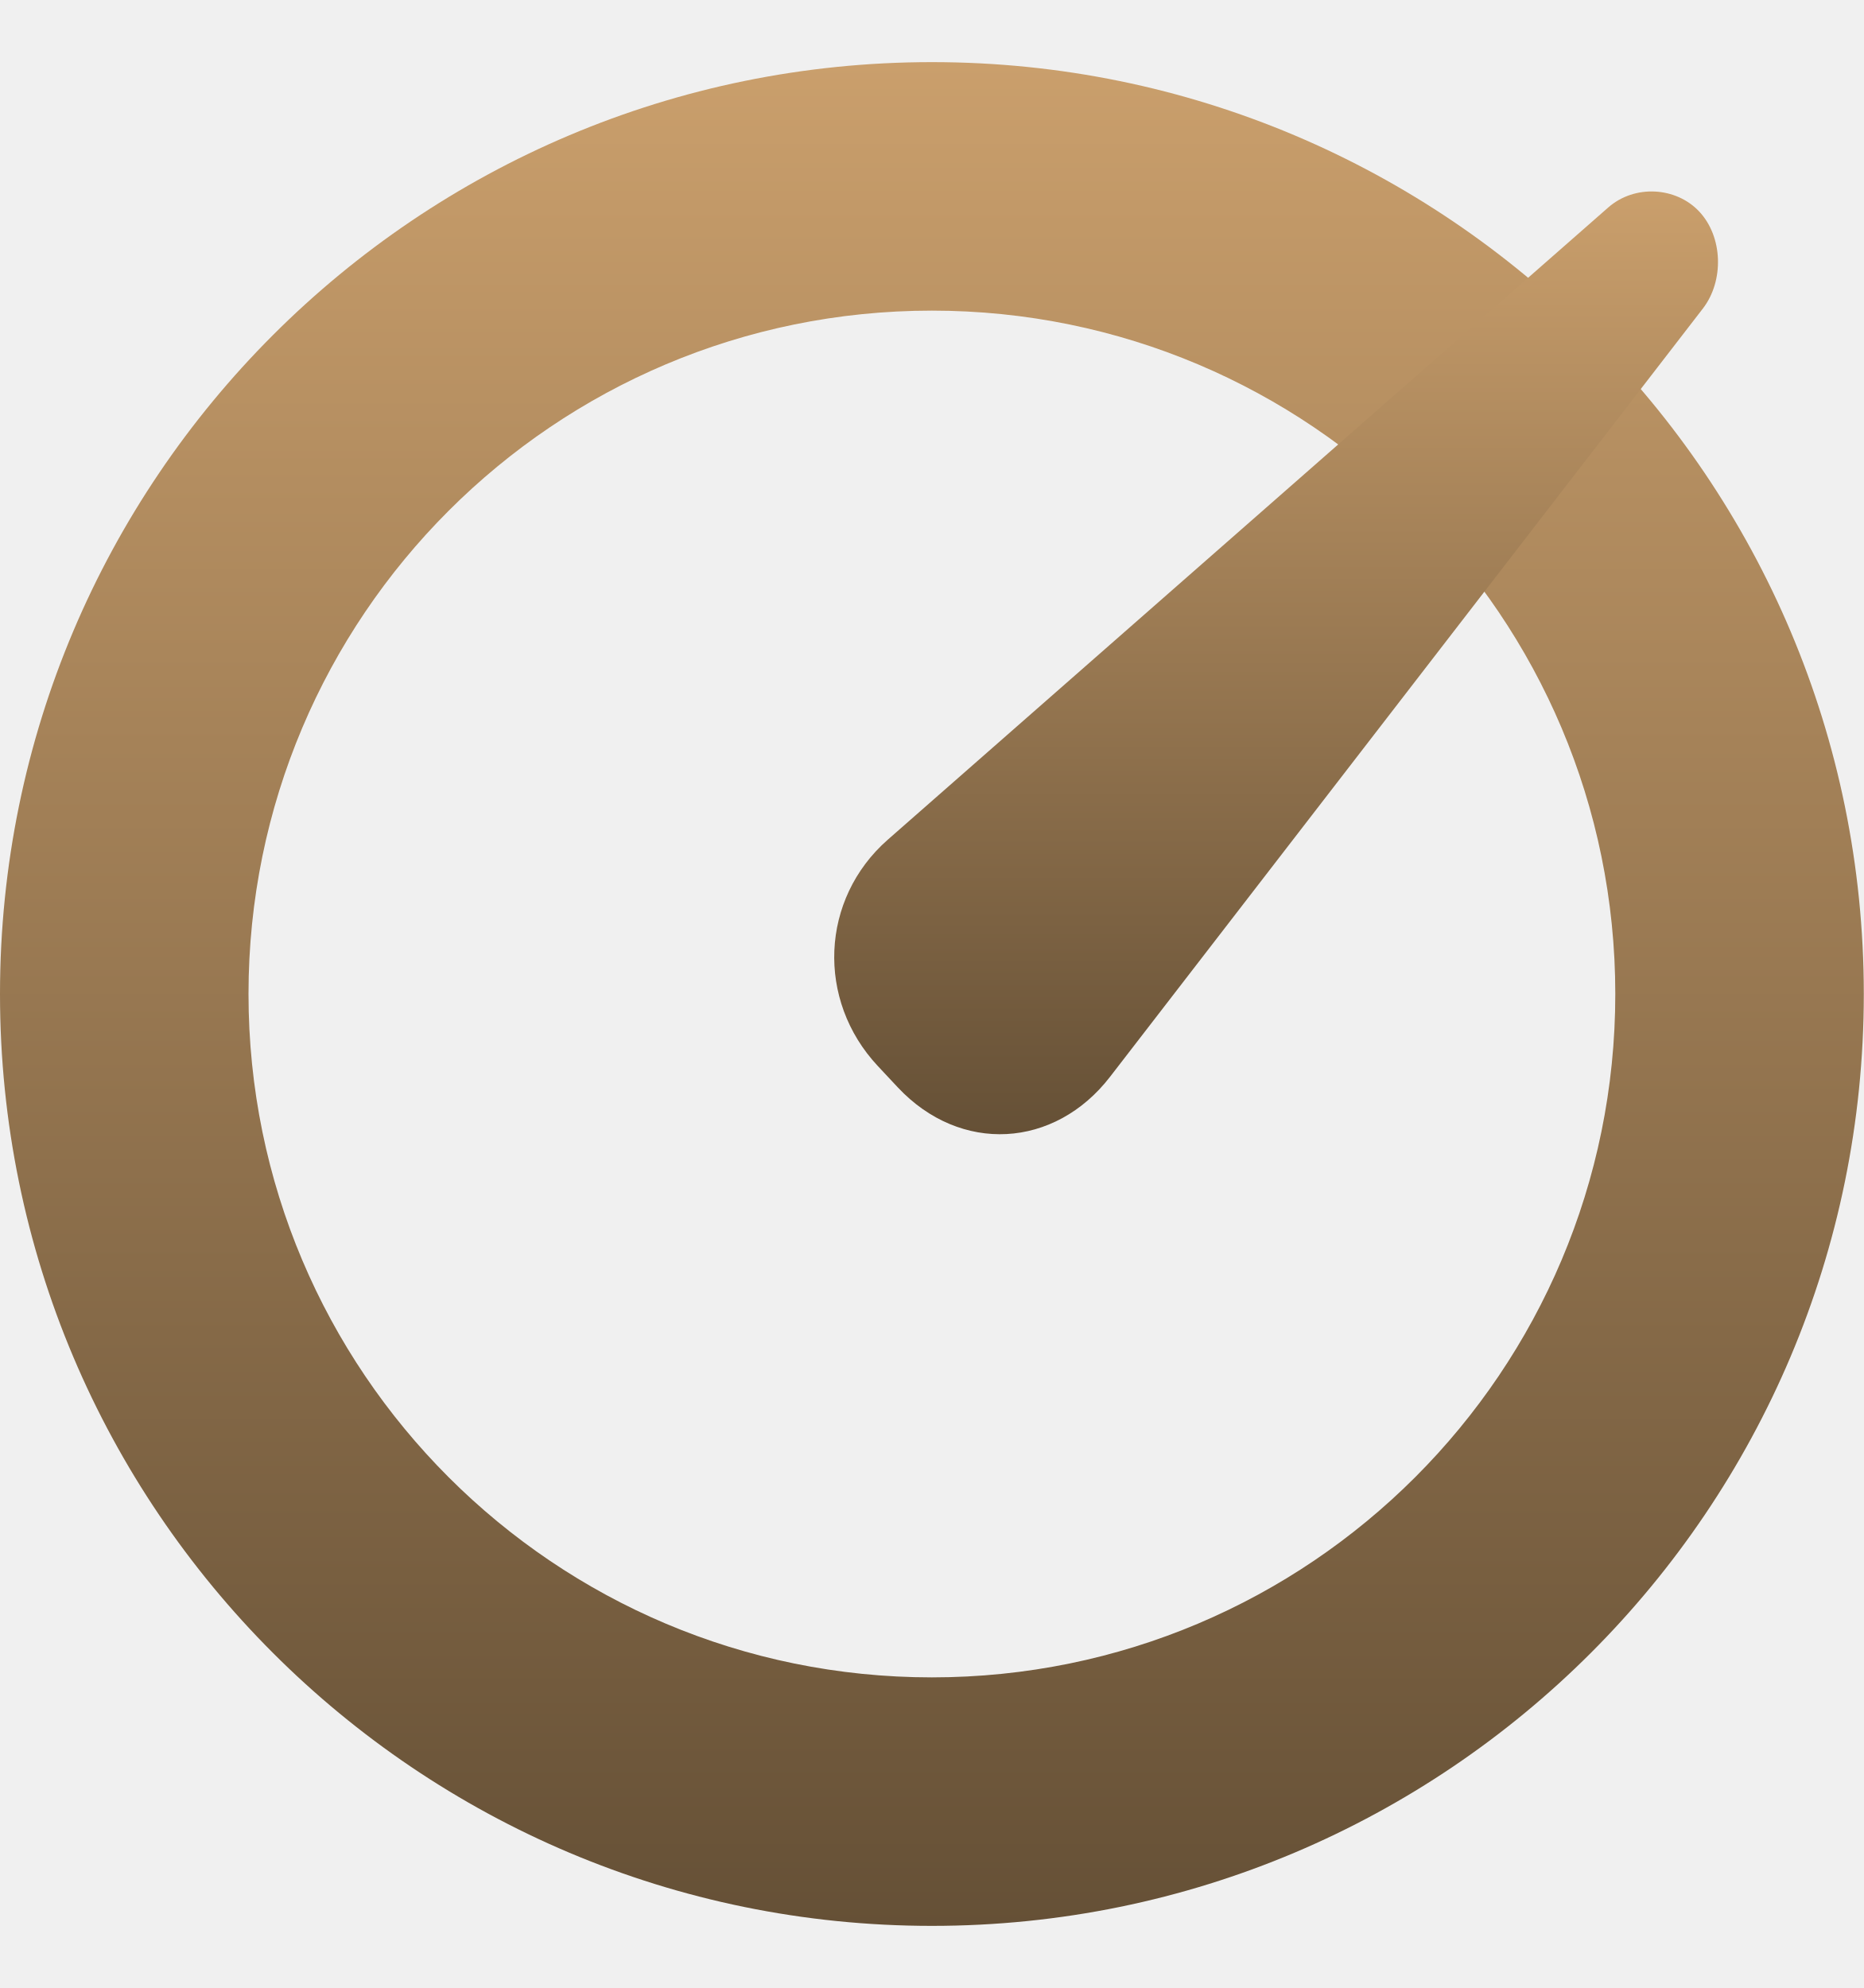
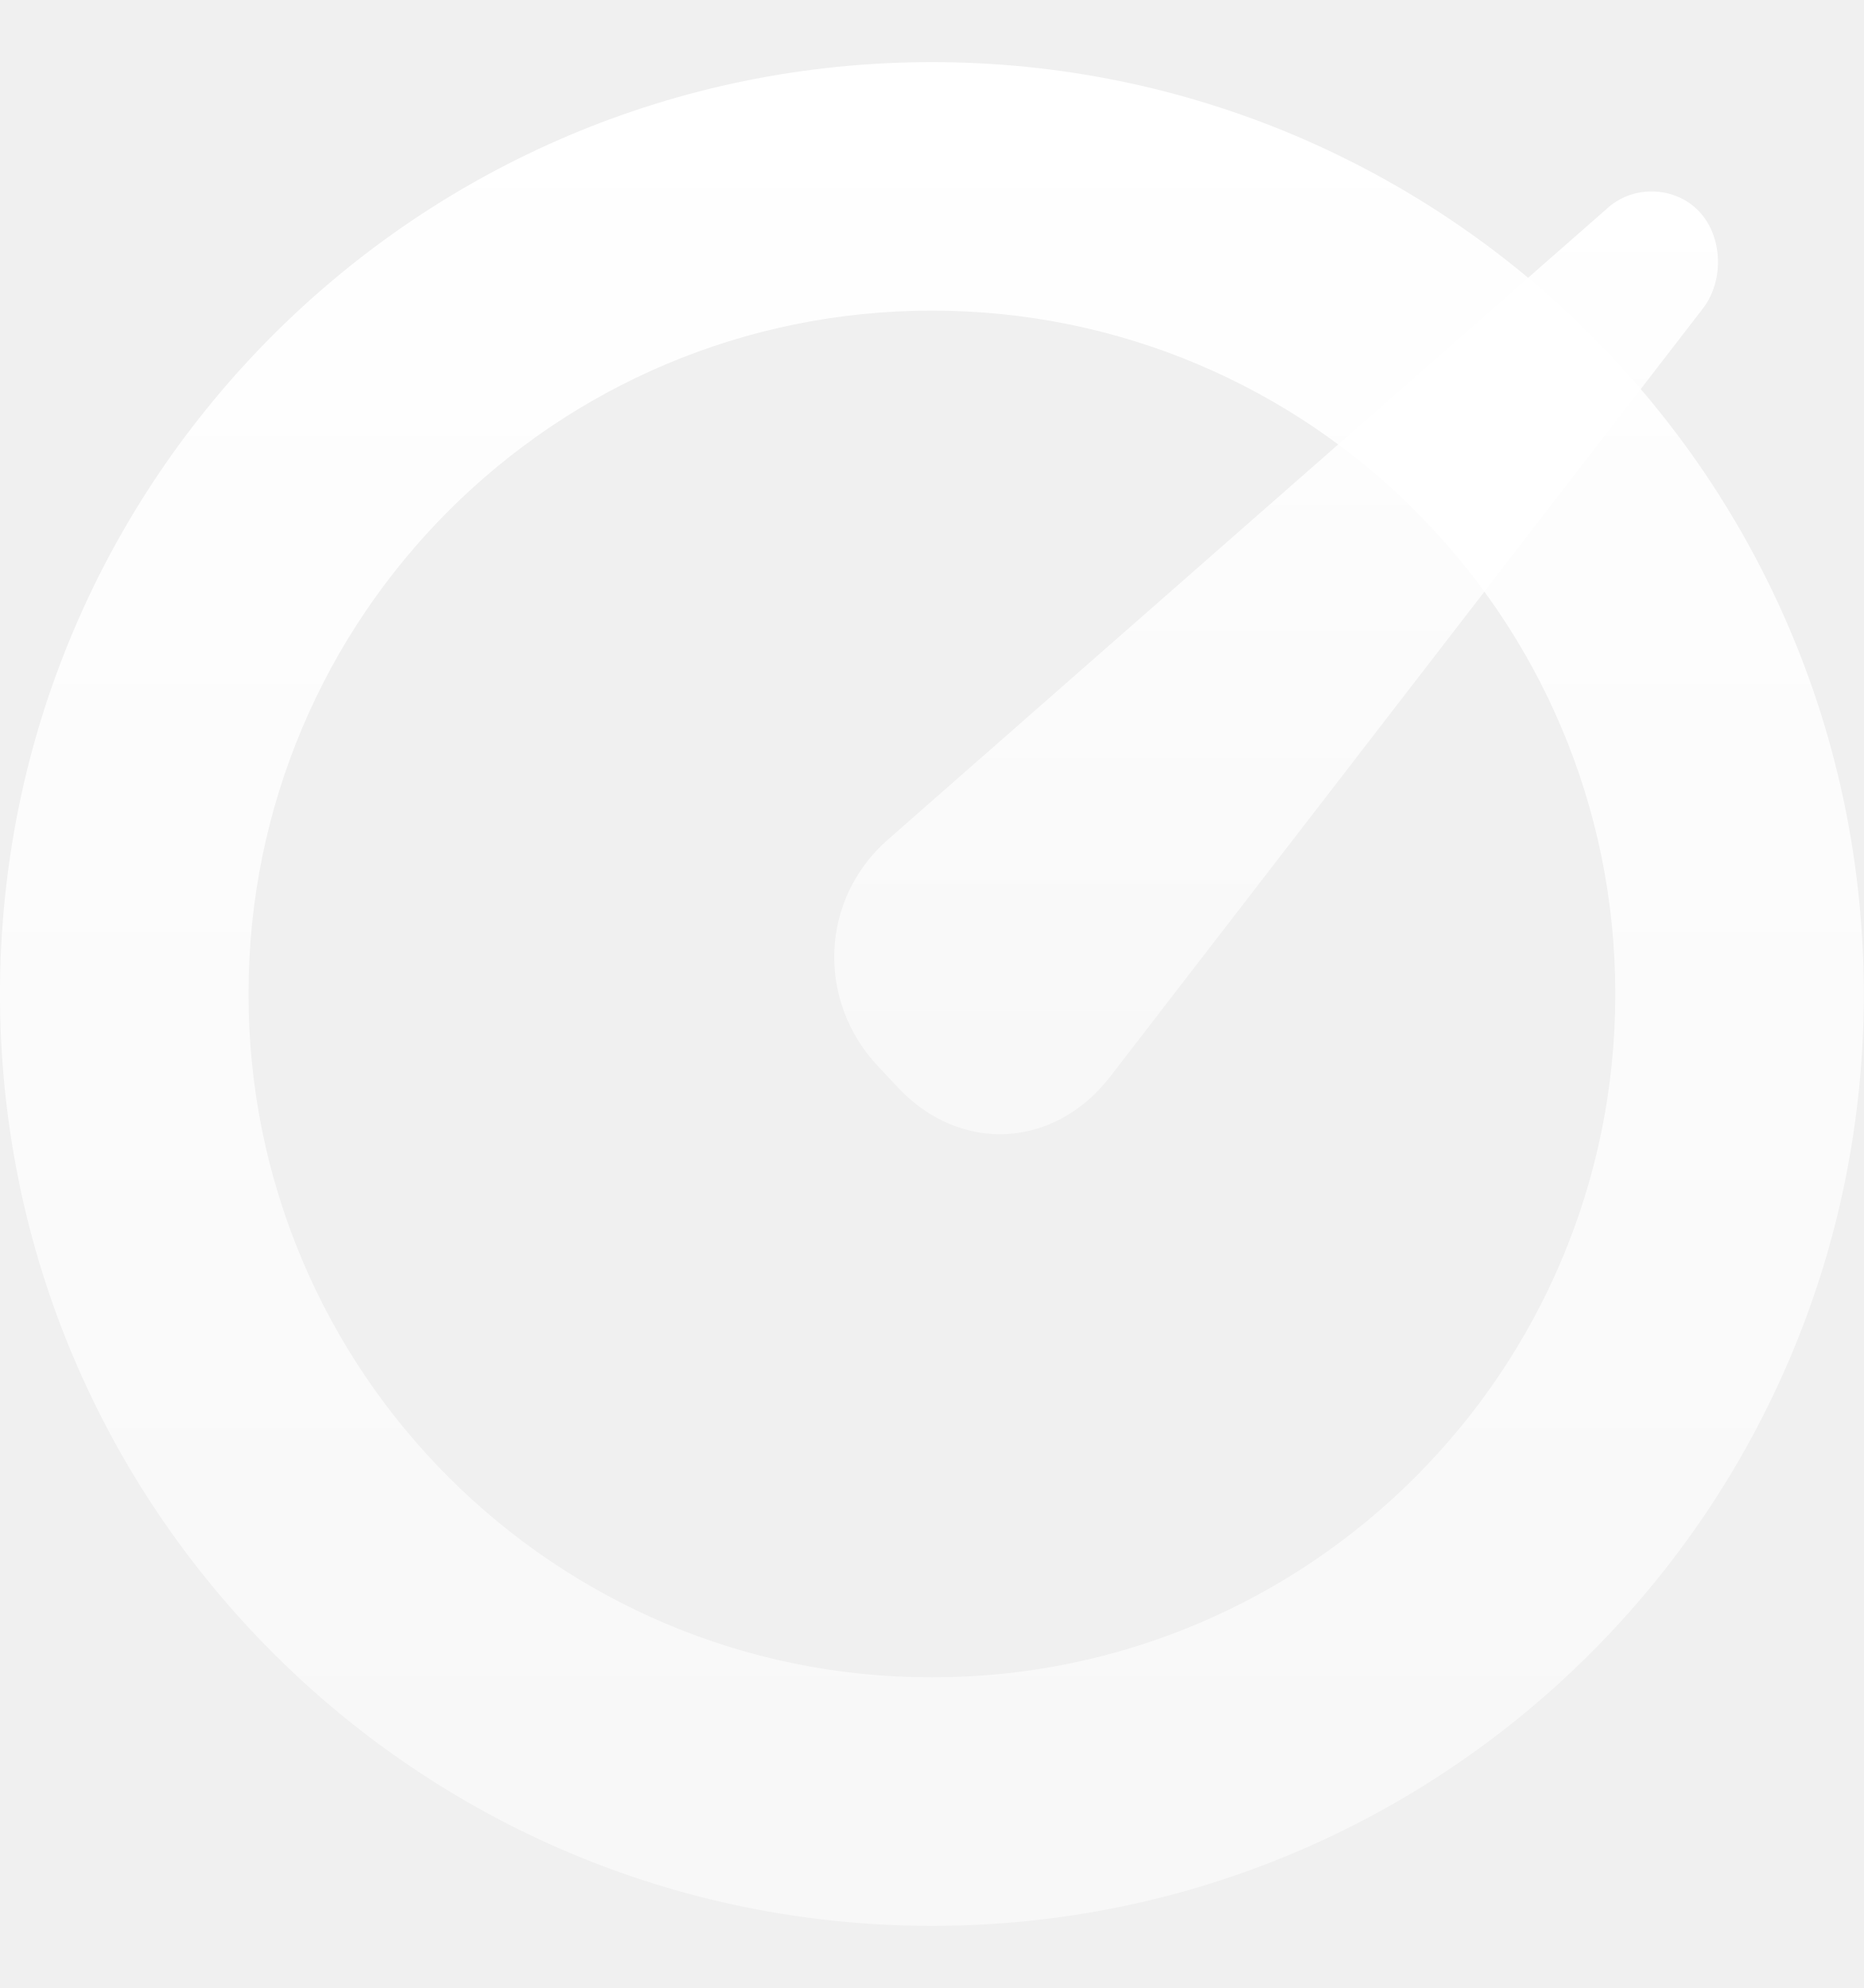
<svg xmlns="http://www.w3.org/2000/svg" width="15" height="16" viewBox="0 0 15 16" fill="none">
-   <g clip-path="url(#clip0_335_670)">
-     <path fill-rule="evenodd" clip-rule="evenodd" d="M7.5 0.5C11.642 0.5 15 3.858 15 8C15 12.142 11.642 15.5 7.5 15.5C3.358 15.5 0 12.142 0 8C0 3.858 3.358 0.5 7.5 0.5ZM7.5 2.5C4.462 2.5 2 4.962 2 8C2 11.038 4.462 13.5 7.5 13.5C10.538 13.5 13 11.038 13 8C13 4.962 10.538 2.5 7.5 2.5Z" fill="url(#paint0_linear_335_670)" />
-     <path fill-rule="evenodd" clip-rule="evenodd" d="M12.943 1.67C13.156 1.483 13.489 1.504 13.675 1.702C13.867 1.906 13.876 2.261 13.705 2.483L8.934 8.666C8.488 9.244 7.73 9.289 7.226 8.752L7.065 8.58C6.568 8.049 6.602 7.235 7.145 6.758L12.943 1.67Z" fill="url(#paint1_linear_335_670)" />
-   </g>
+   <path fill-rule="evenodd" clip-rule="evenodd" d="M7.5 0.5C11.642 0.5 15 3.858 15 8C15 12.142 11.642 15.5 7.5 15.5C3.358 15.5 0 12.142 0 8C0 3.858 3.358 0.5 7.5 0.5ZM7.5 2.5C4.462 2.5 2 4.962 2 8C2 11.038 4.462 13.5 7.5 13.5C10.538 13.5 13 11.038 13 8C13 4.962 10.538 2.5 7.5 2.5Z" fill="url(#fade)" />
+   <path fill-rule="evenodd" clip-rule="evenodd" d="M12.943 1.67C13.156 1.483 13.489 1.504 13.675 1.702C13.867 1.906 13.876 2.261 13.705 2.483L8.934 8.666C8.488 9.244 7.73 9.289 7.226 8.752L7.065 8.58C6.568 8.049 6.602 7.235 7.145 6.758L12.943 1.67Z" fill="url(#fade)" />
  <defs>
-     <linearGradient id="paint0_linear_335_670" x1="7.5" y1="0.5" x2="7.5" y2="15.5" gradientUnits="userSpaceOnUse">
-       <stop stop-color="#CA9F6C" />
-       <stop offset="1" stop-color="#655036" />
+     <linearGradient id="fade" x1="0" y1="0" x2="0" y2="1">
+       <stop offset="0" stop-color="#ffffff" stop-opacity="1" />
+       <stop offset="1" stop-color="#ffffff" stop-opacity="0.5" />
    </linearGradient>
-     <linearGradient id="paint1_linear_335_670" x1="10.27" y1="1.541" x2="10.27" y2="9.128" gradientUnits="userSpaceOnUse">
-       <stop stop-color="#CA9F6C" />
-       <stop offset="1" stop-color="#655036" />
-     </linearGradient>
-     <clipPath id="clip0_335_670">
-       <rect width="15" height="16" fill="white" />
-     </clipPath>
  </defs>
</svg>
